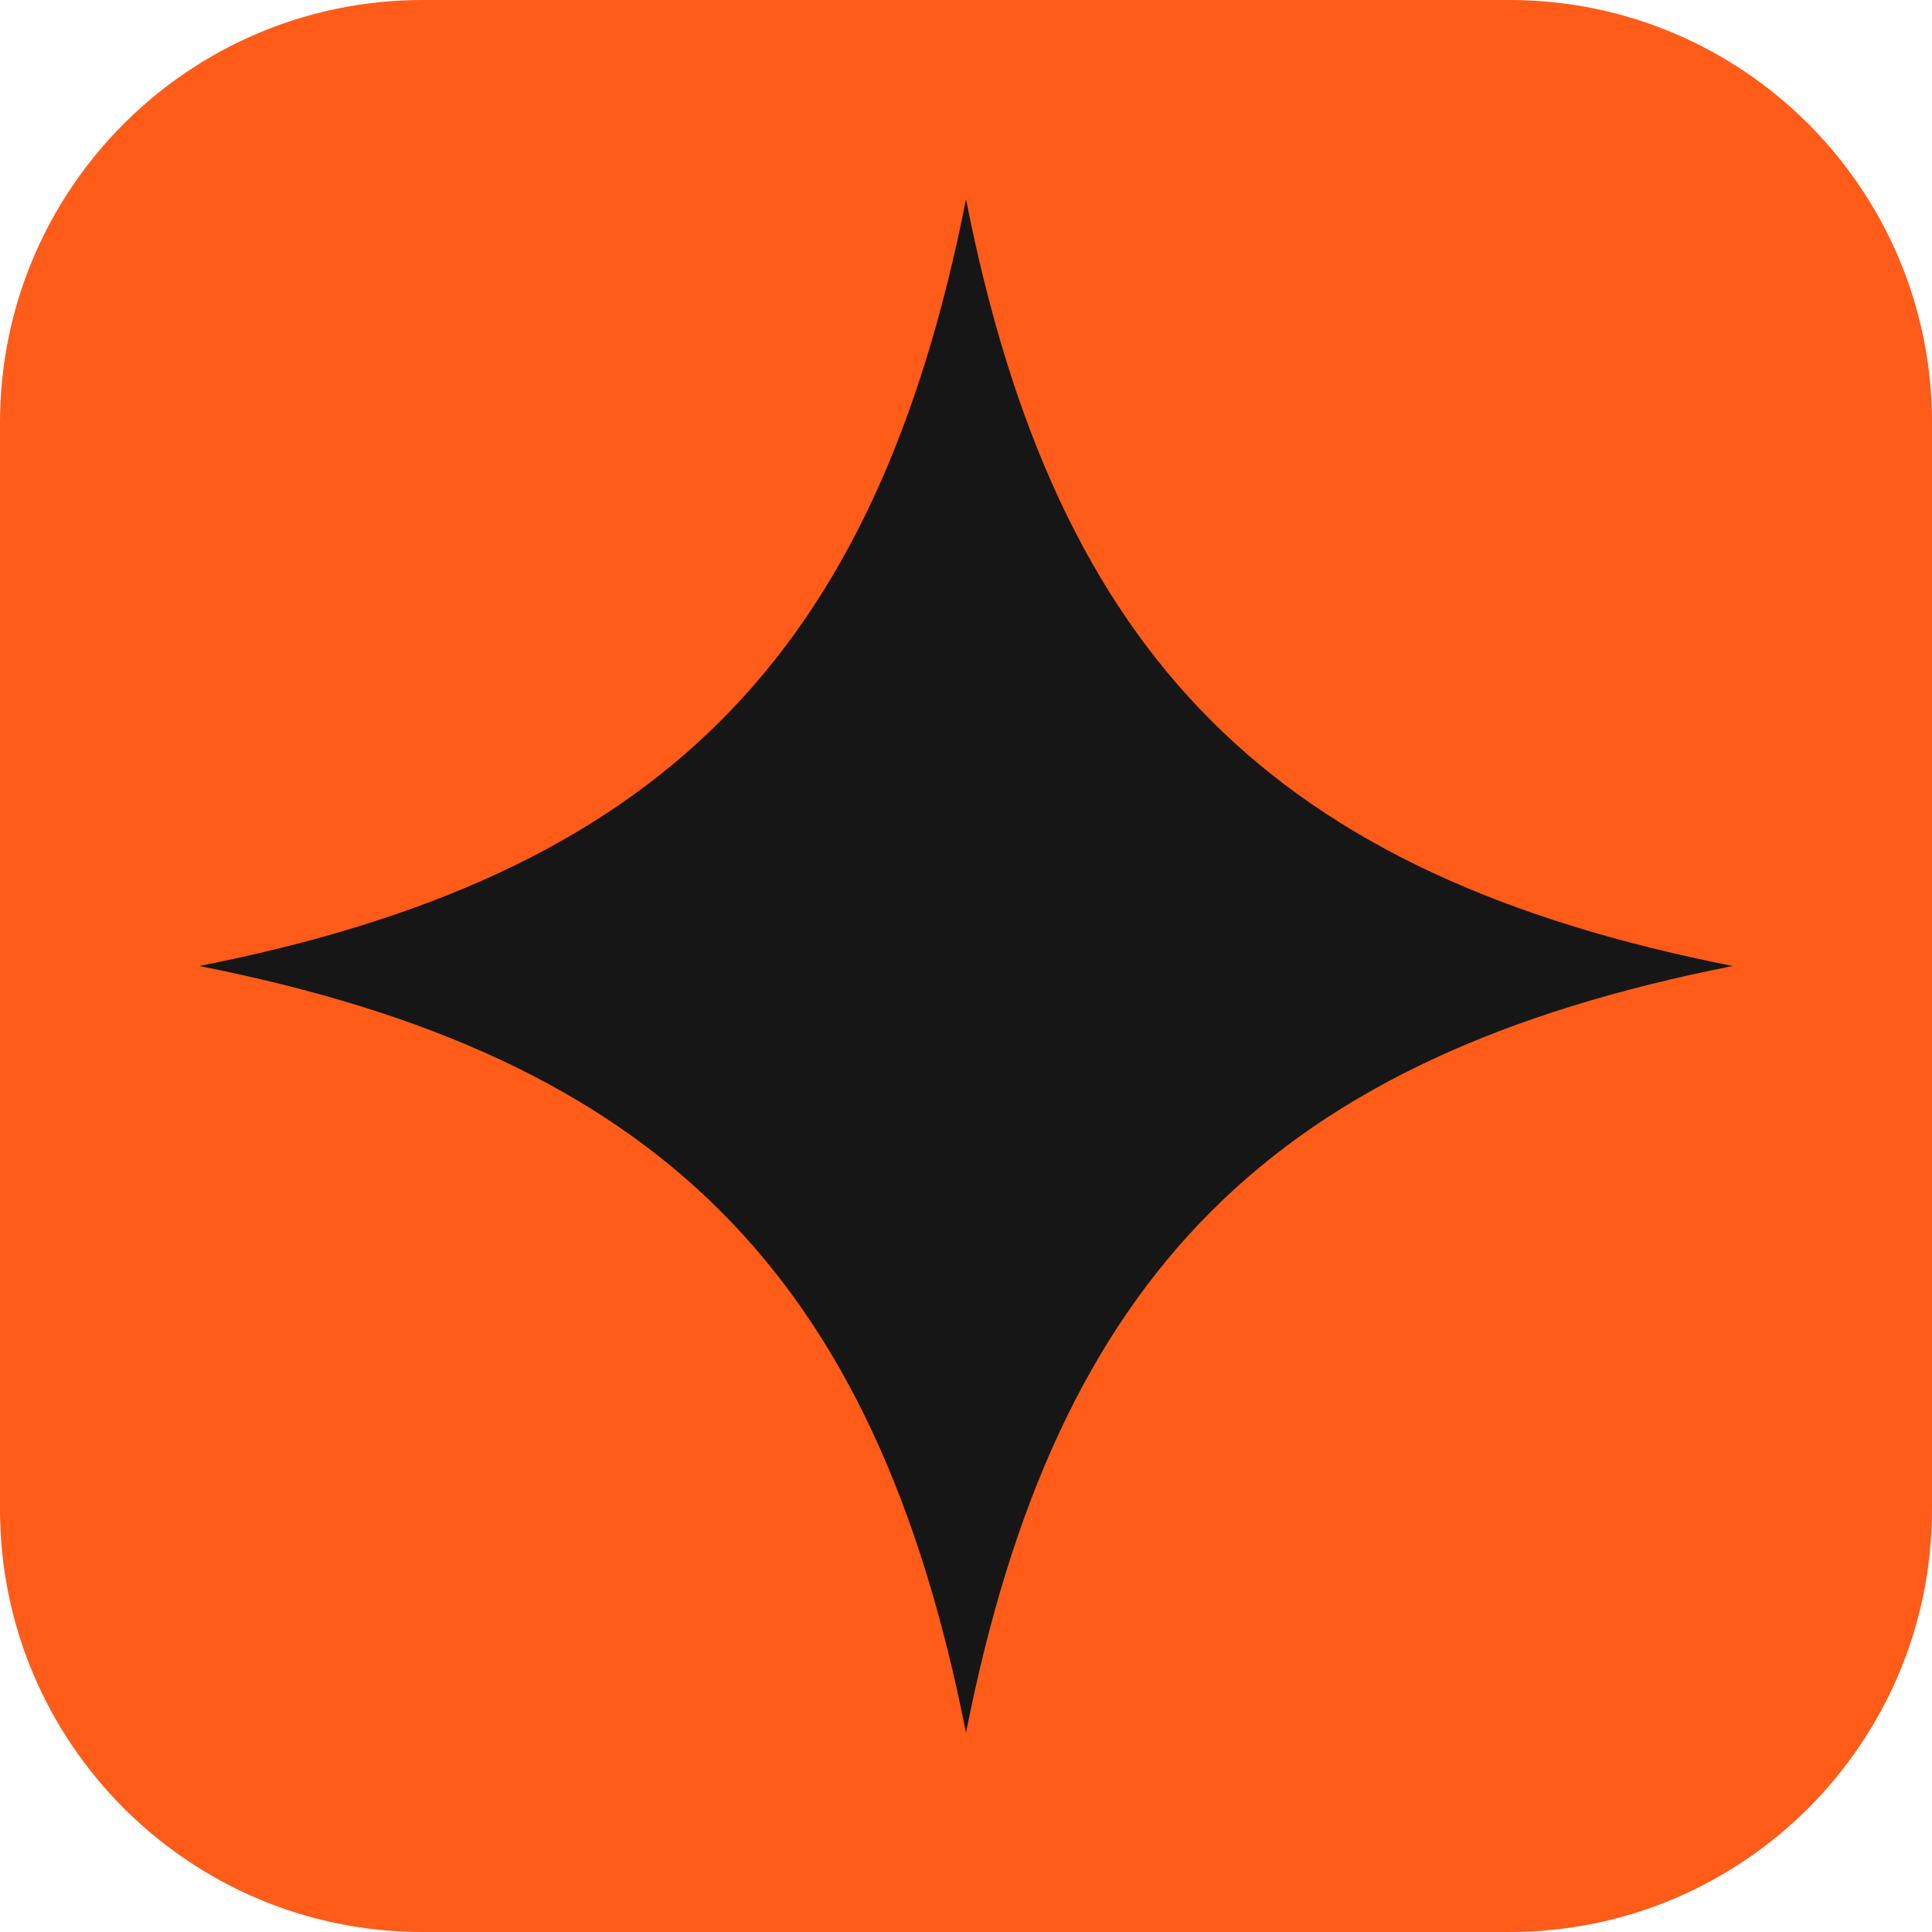
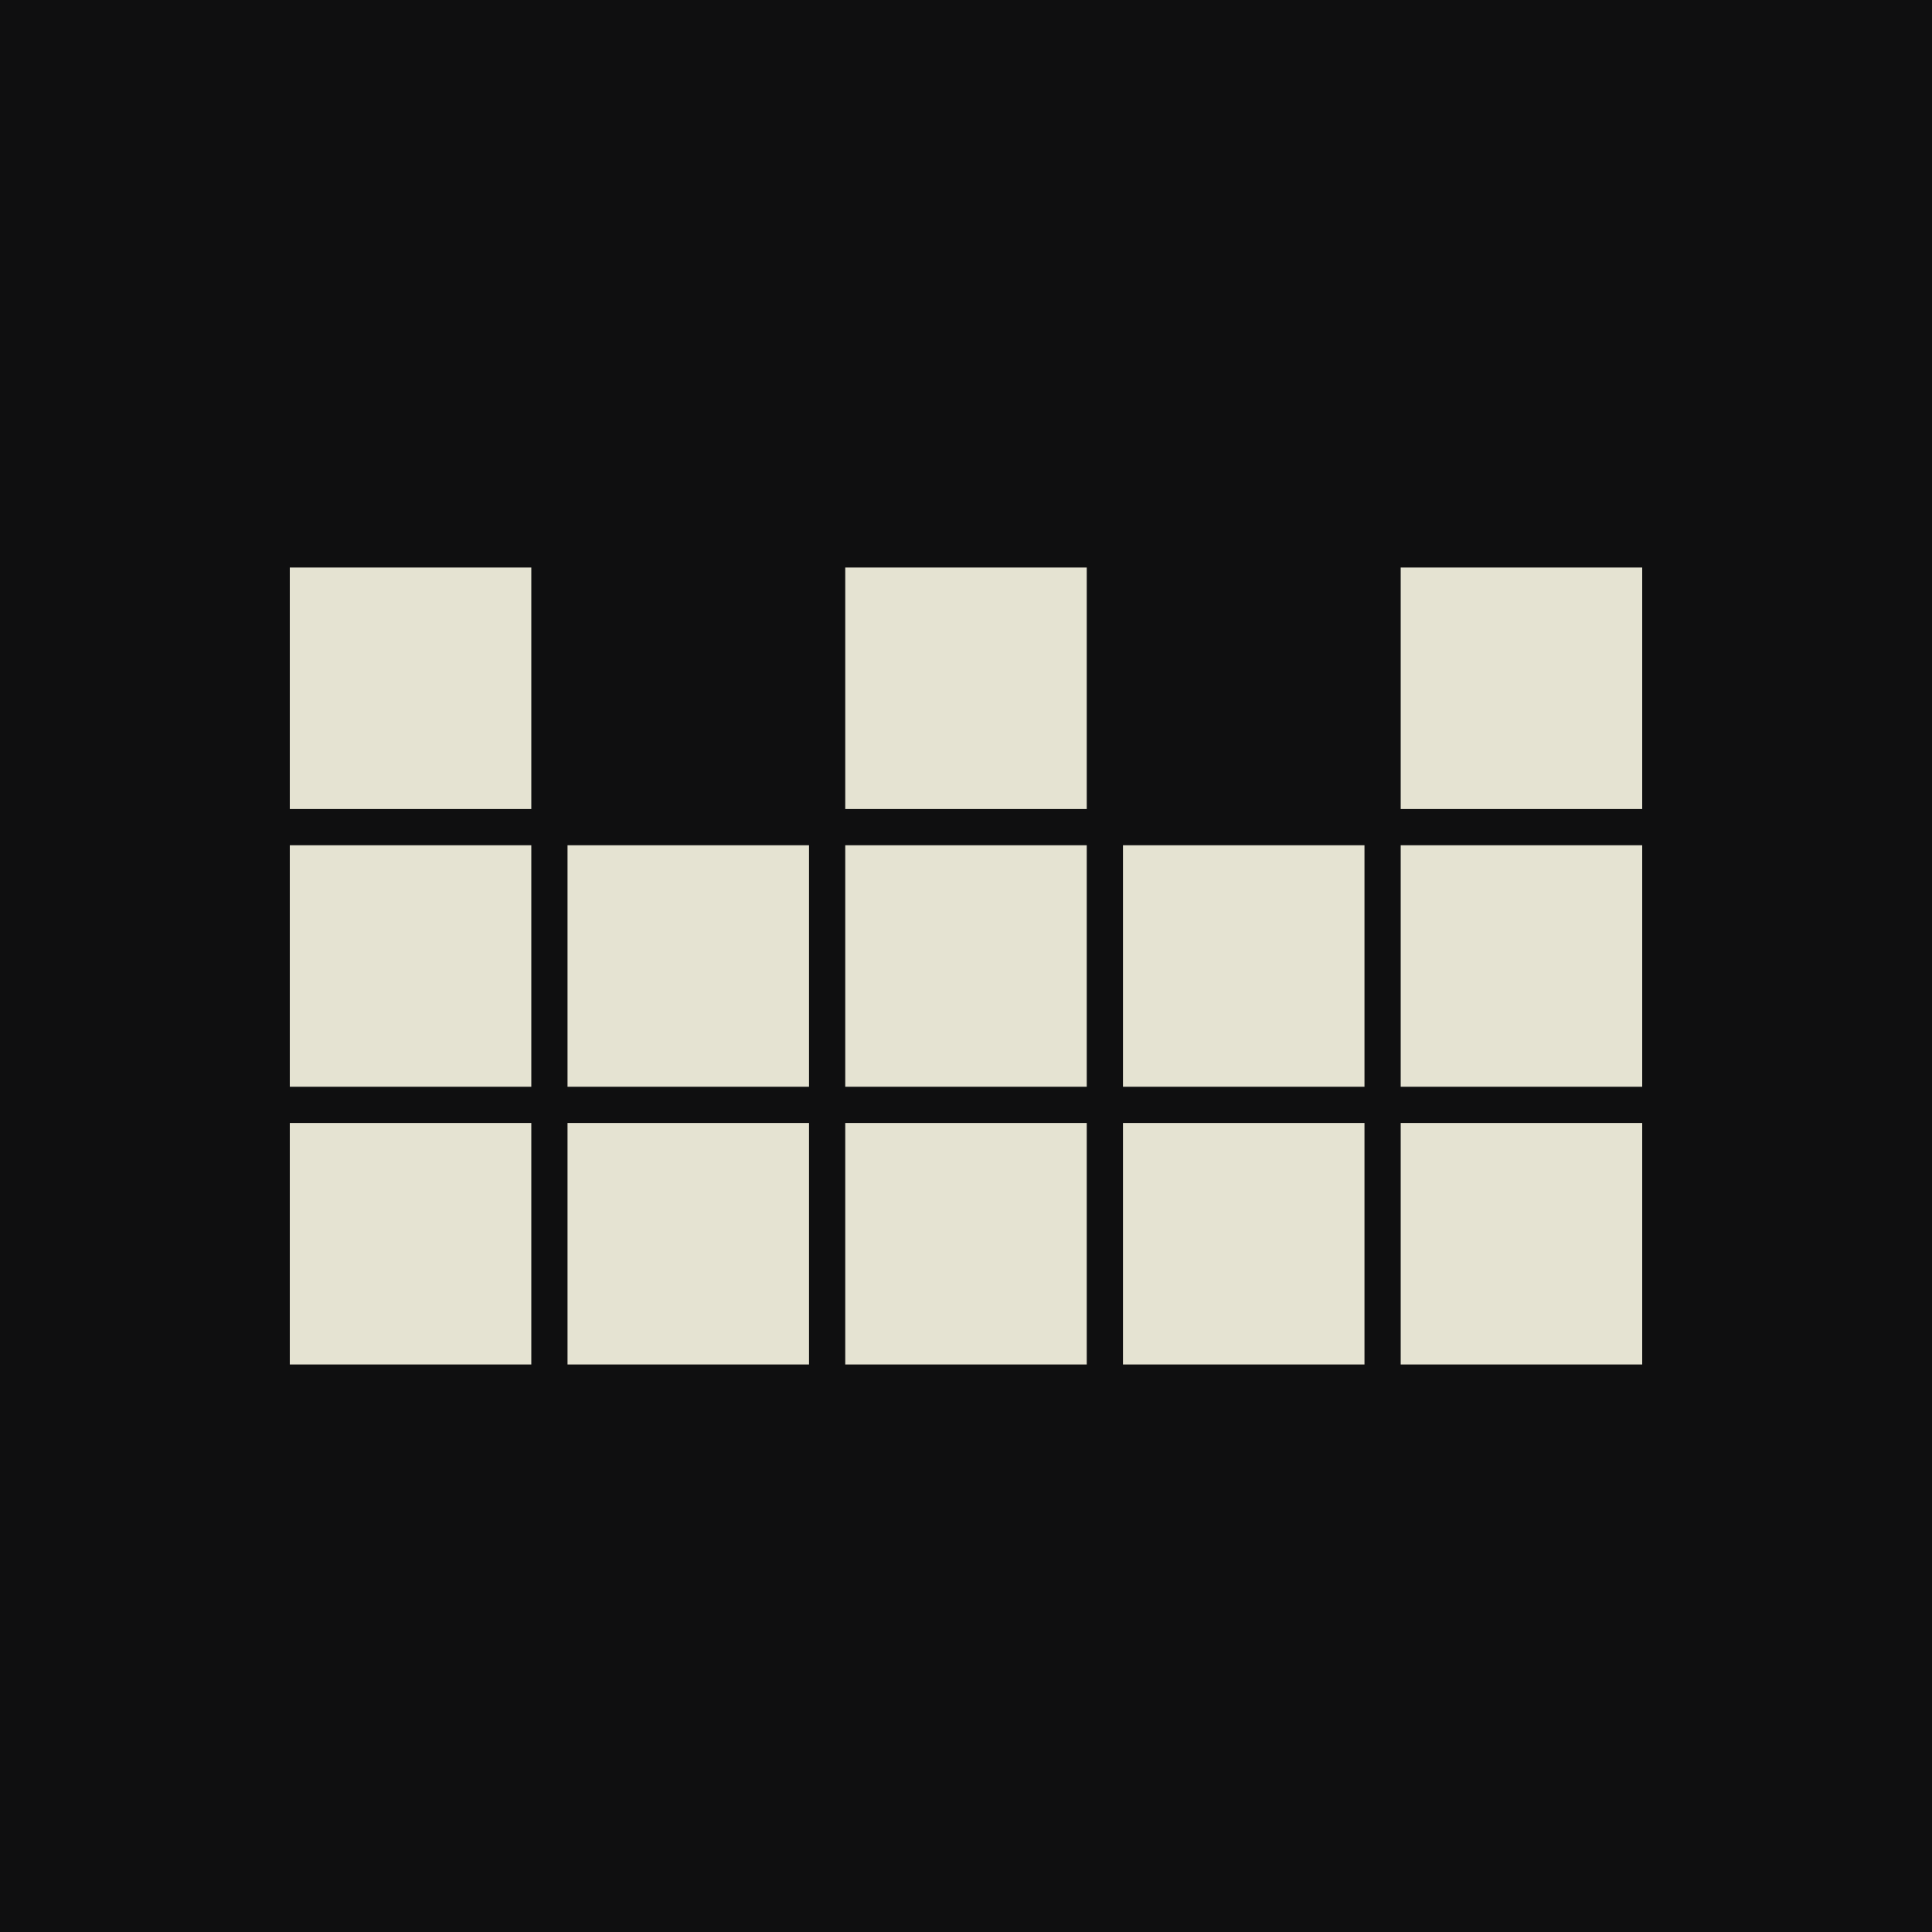
- <svg xmlns="http://www.w3.org/2000/svg" viewBox="0 0 32 32">
-   <rect width="32" height="32" rx="7" fill="#ff5b19" />
-   <path d="M16 5c1.5 7.6 5.1 11.2 12.7 12.7C21.1 19.2 17.5 22.8 16 30.4 14.5 22.8 10.9 19.2 3.3 17.7 10.9 16.2 14.5 12.6 16 5Z" transform="translate(0 -1.7)" fill="#161616" />
+ <svg xmlns="http://www.w3.org/2000/svg" viewBox="0 0 512 512">
+   <rect width="512" height="512" fill="#0f0f10" />
+   <g fill="#e5e3d2">
+     <rect x="76.8" y="150.4" width="64" height="64" />
+     <rect x="224" y="150.4" width="64" height="64" />
+     <rect x="371.2" y="150.4" width="64" height="64" />
+     <rect x="76.8" y="224" width="64" height="64" />
+     <rect x="150.4" y="224" width="64" height="64" />
+     <rect x="224" y="224" width="64" height="64" />
+     <rect x="297.6" y="224" width="64" height="64" />
+     <rect x="371.2" y="224" width="64" height="64" />
+     <rect x="76.8" y="297.6" width="64" height="64" />
+     <rect x="150.4" y="297.6" width="64" height="64" />
+     <rect x="224" y="297.6" width="64" height="64" />
+     <rect x="297.6" y="297.6" width="64" height="64" />
+     <rect x="371.2" y="297.6" width="64" height="64" />
+   </g>
</svg>
